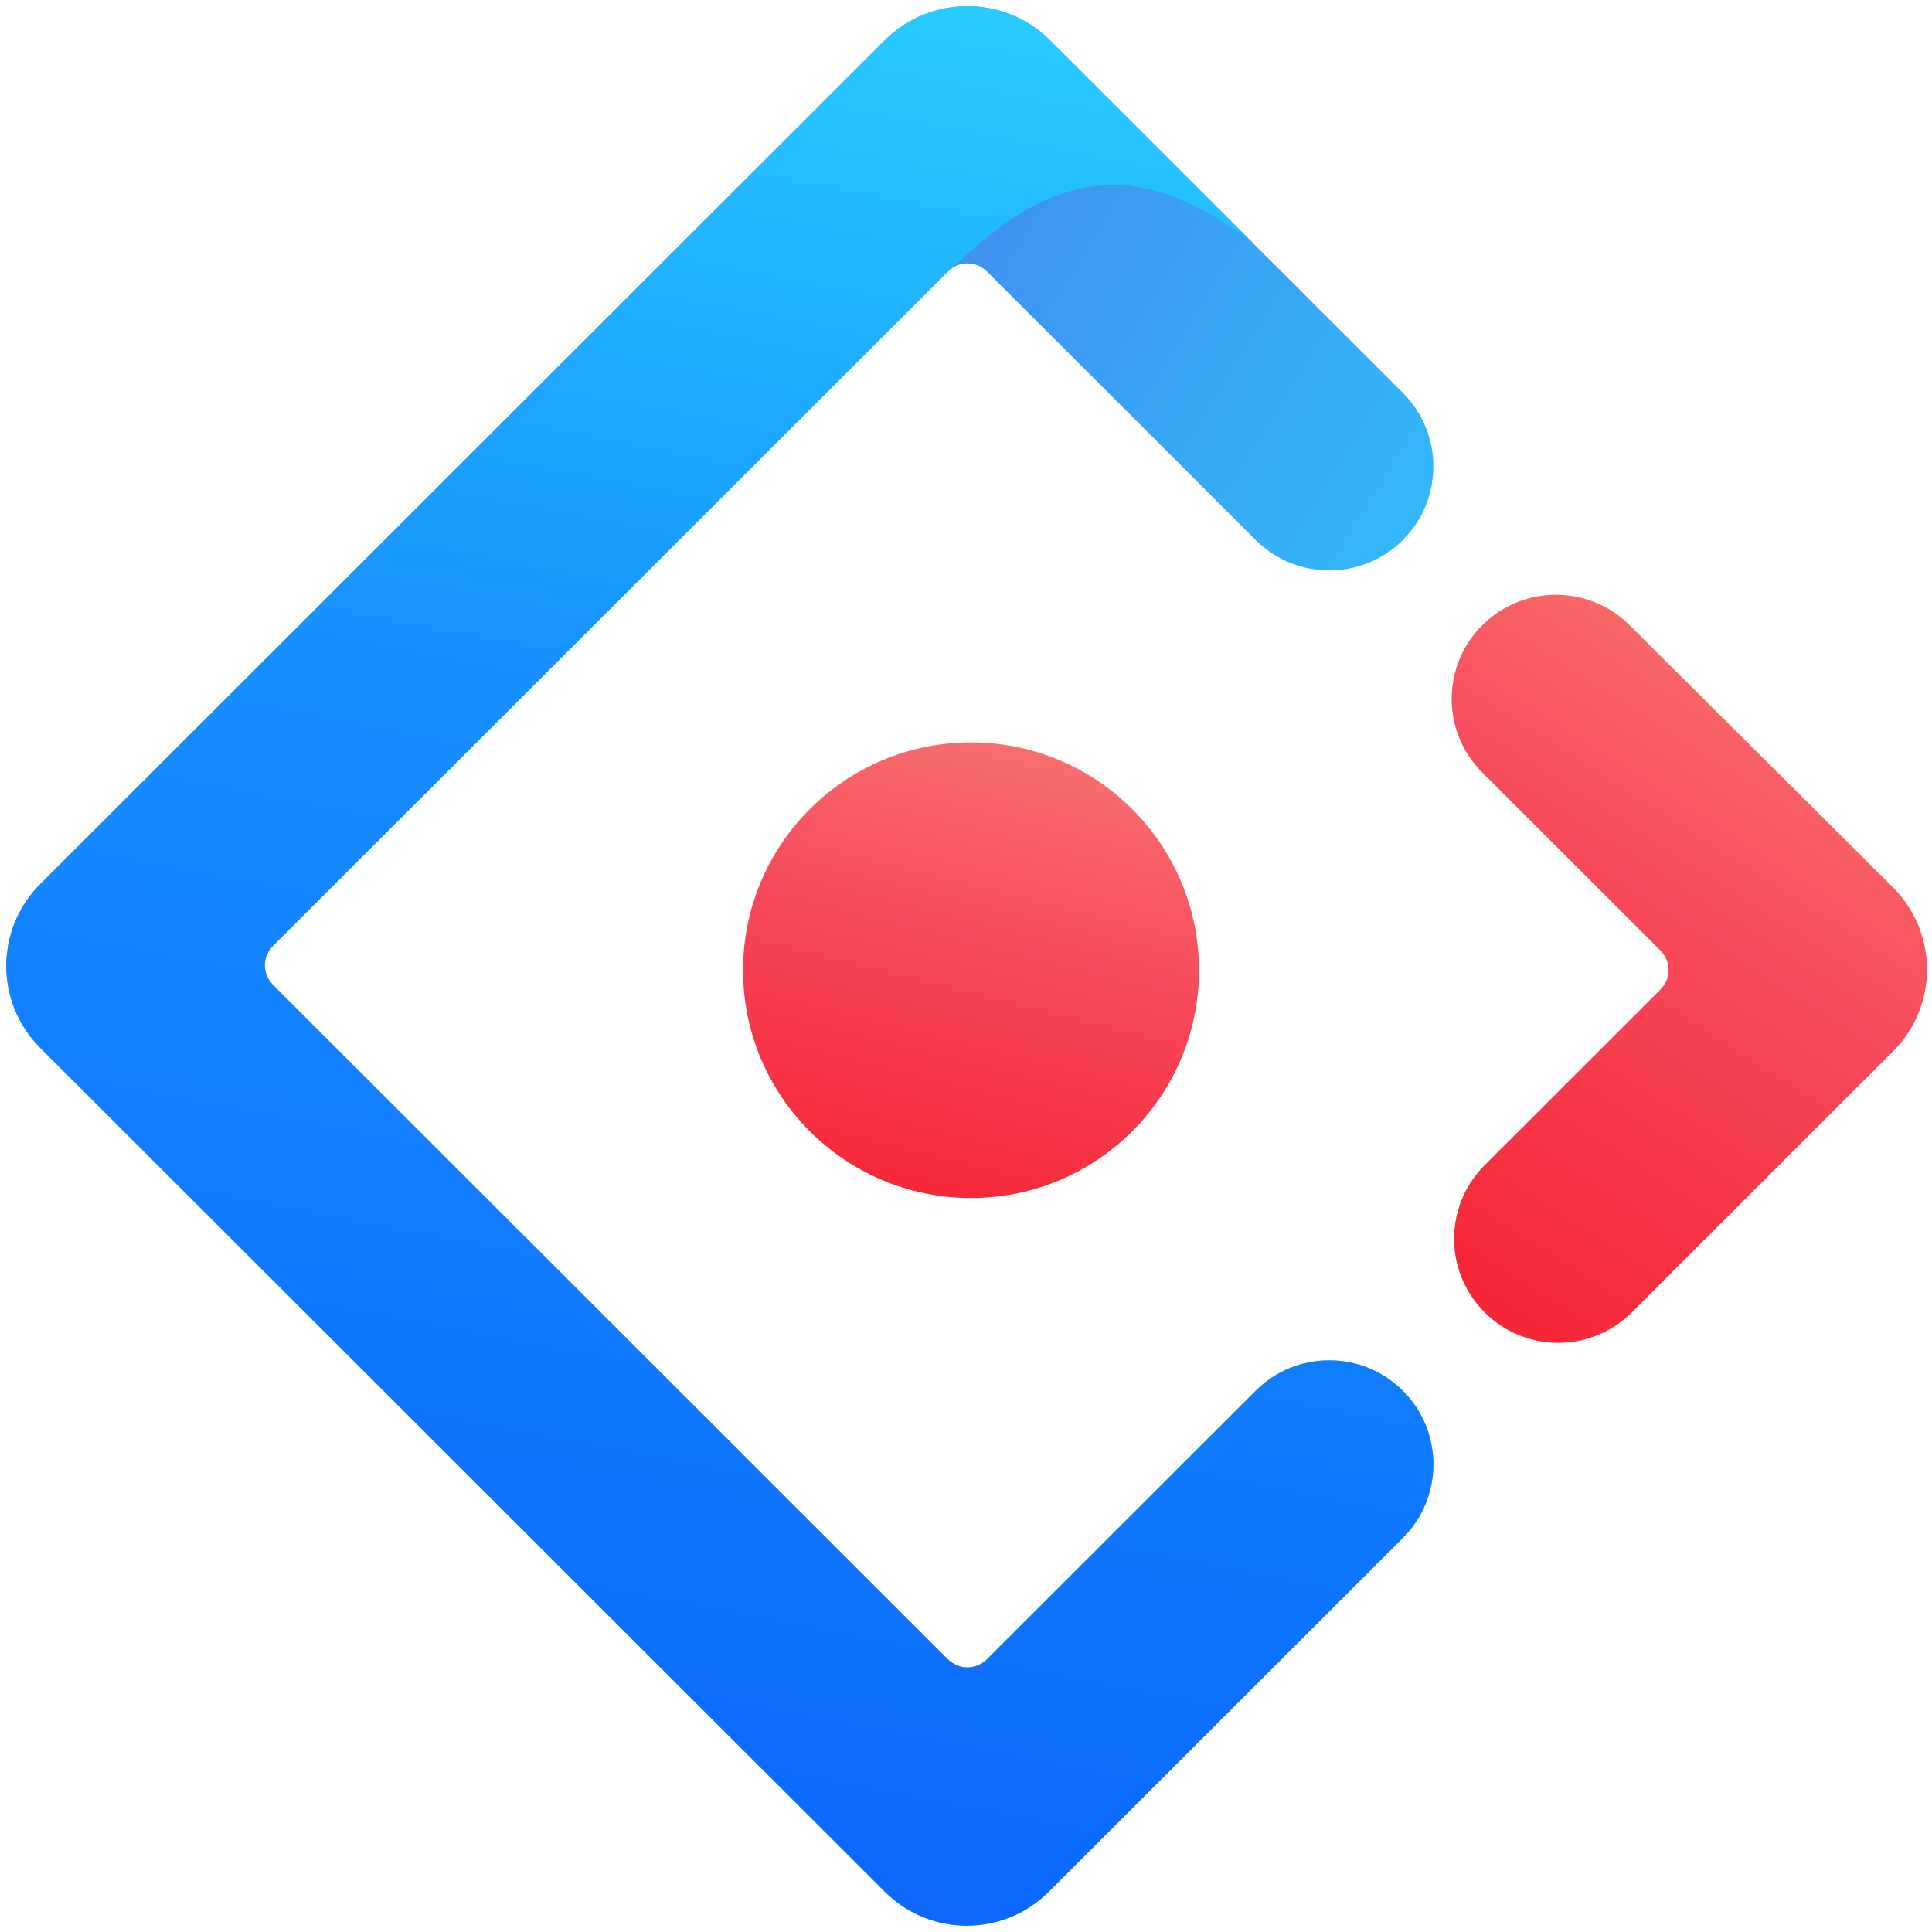
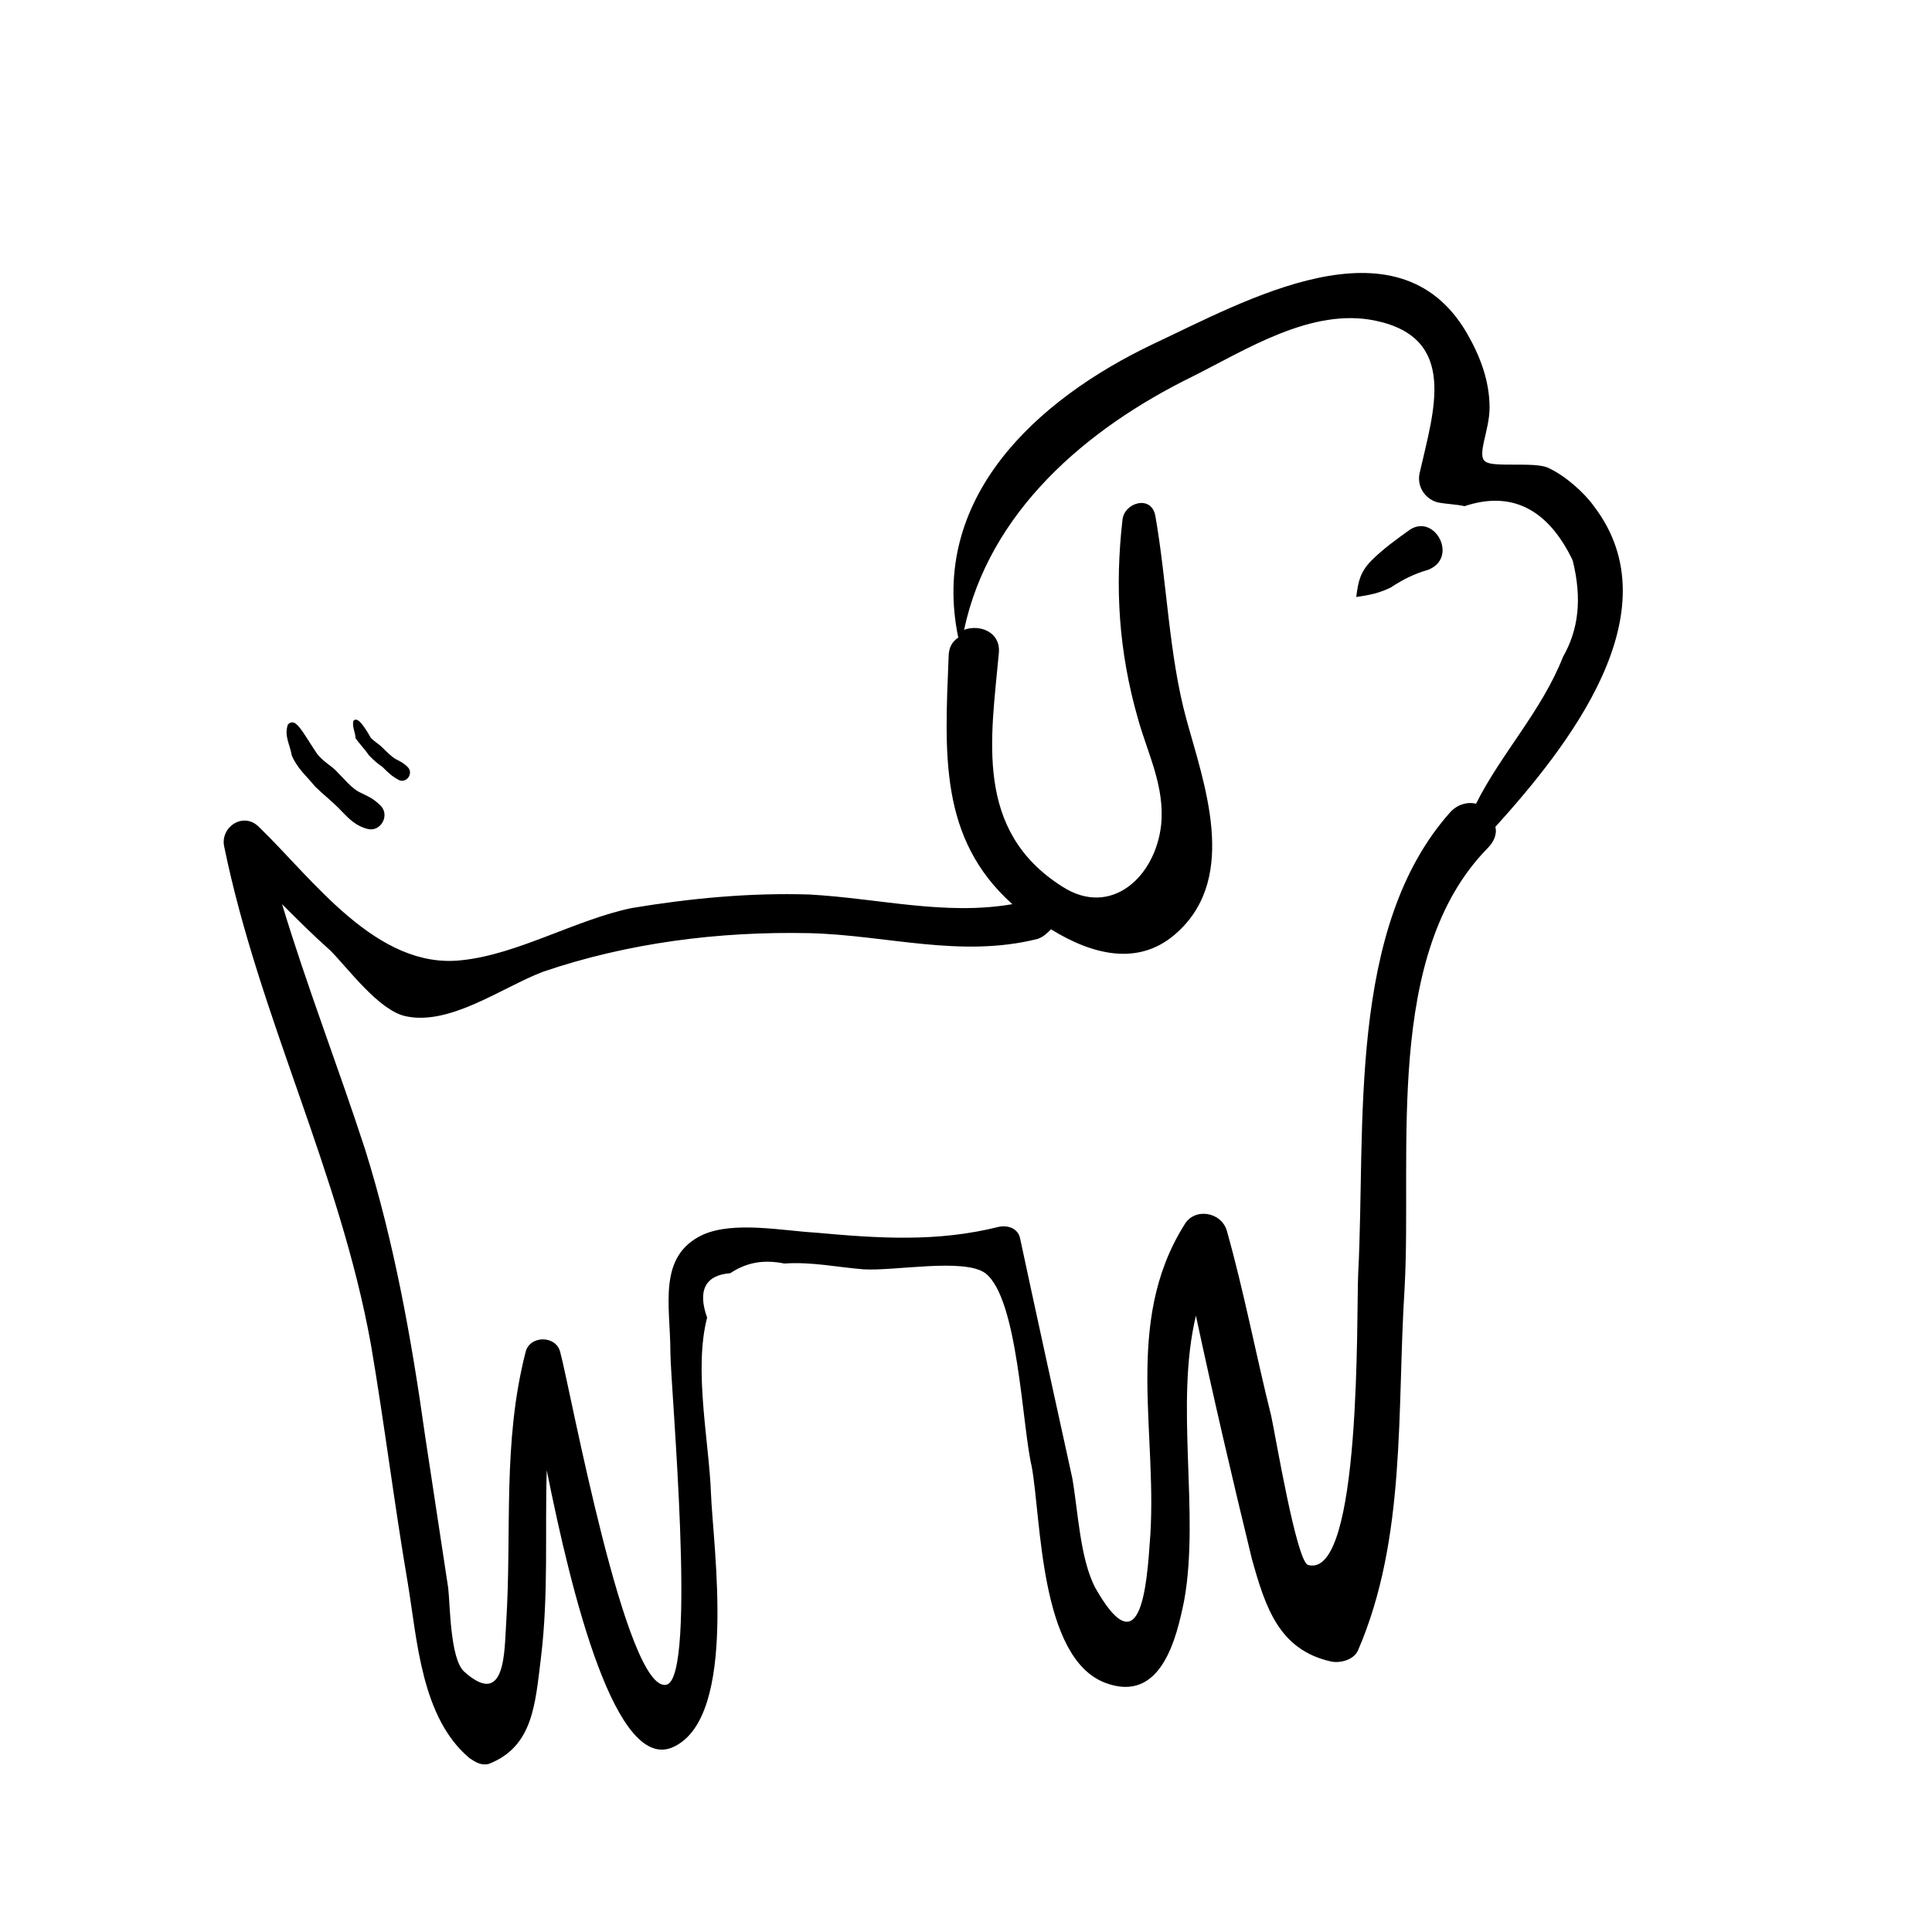
- <svg xmlns="http://www.w3.org/2000/svg" width="200" height="200" version="1.1" viewBox="0 0 200 200">
-   <defs>
-     <linearGradient id="linearGradient-1" x1="62.102%" x2="108.197%" y1="0%" y2="37.864%">
-       <stop offset="0%" stop-color="#4285EB" />
-       <stop offset="100%" stop-color="#2EC7FF" />
-     </linearGradient>
-     <linearGradient id="linearGradient-2" x1="69.644%" x2="54.043%" y1="0%" y2="108.457%">
-       <stop offset="0%" stop-color="#29CDFF" />
-       <stop offset="37.86%" stop-color="#148EFF" />
-       <stop offset="100%" stop-color="#0A60FF" />
-     </linearGradient>
-     <linearGradient id="linearGradient-3" x1="69.691%" x2="16.723%" y1="-12.974%" y2="117.391%">
-       <stop offset="0%" stop-color="#FA816E" />
-       <stop offset="41.473%" stop-color="#F74A5C" />
-       <stop offset="100%" stop-color="#F51D2C" />
-     </linearGradient>
-     <linearGradient id="linearGradient-4" x1="68.128%" x2="30.44%" y1="-35.691%" y2="114.943%">
-       <stop offset="0%" stop-color="#FA8E7D" />
-       <stop offset="51.264%" stop-color="#F74A5C" />
-       <stop offset="100%" stop-color="#F51D2C" />
-     </linearGradient>
-   </defs>
-   <g id="Page-1" fill="none" fill-rule="evenodd" stroke="none" stroke-width="1">
-     <g id="logo" transform="translate(-20, -20)">
-       <g id="Group-28-Copy-5" transform="translate(20, 20)">
-         <g id="Group-27-Copy-3">
-           <g id="Group-25" fill-rule="nonzero">
-             <g id="2">
-               <path id="Shape" fill="url(#linearGradient-1)" d="M91.588,4.177 L4.18,91.513 C-0.519,96.208 -0.519,103.792 4.18,108.487 L91.588,195.823 C96.287,200.519 103.877,200.519 108.577,195.823 L145.225,159.205 C149.434,155 149.434,148.182 145.225,143.977 C141.017,139.772 134.194,139.772 129.985,143.977 L102.202,171.737 C101.032,172.906 99.257,172.906 98.088,171.737 L28.286,101.993 C27.116,100.824 27.116,99.051 28.286,97.882 L98.088,28.138 C99.257,26.969 101.032,26.969 102.202,28.138 L129.985,55.898 C134.194,60.103 141.017,60.103 145.225,55.898 C149.434,51.693 149.434,44.876 145.225,40.671 L108.581,4.056 C103.862,-0.538 96.269,-0.501 91.588,4.177 Z" />
-               <path id="Shape" fill="url(#linearGradient-2)" d="M91.588,4.177 L4.18,91.513 C-0.519,96.208 -0.519,103.792 4.18,108.487 L91.588,195.823 C96.287,200.519 103.877,200.519 108.577,195.823 L145.225,159.205 C149.434,155 149.434,148.182 145.225,143.977 C141.017,139.772 134.194,139.772 129.985,143.977 L102.202,171.737 C101.032,172.906 99.257,172.906 98.088,171.737 L28.286,101.993 C27.116,100.824 27.116,99.051 28.286,97.882 L98.088,28.138 C101,25.627 105.752,20.542 112.73,19.352 C117.916,18.469 123.585,20.414 129.739,25.189 C125.625,21.078 118.572,14.034 108.581,4.056 C103.862,-0.538 96.269,-0.501 91.588,4.177 Z" />
-             </g>
-             <path id="Shape" fill="url(#linearGradient-3)" d="M153.686,135.855 C157.894,140.06 164.717,140.06 168.926,135.855 L195.96,108.843 C200.659,104.147 200.659,96.564 195.961,91.869 L168.691,64.718 C164.472,60.518 157.647,60.524 153.436,64.732 C149.227,68.937 149.227,75.754 153.436,79.959 L171.854,98.362 C173.024,99.531 173.024,101.305 171.854,102.473 L153.686,120.627 C149.477,124.832 149.477,131.65 153.686,135.855 Z" />
-           </g>
-           <ellipse id="Combined-Shape" cx="100.519" cy="100.437" fill="url(#linearGradient-4)" rx="23.6" ry="23.581" />
-         </g>
-       </g>
+ <svg xmlns="http://www.w3.org/2000/svg" version="1.1" x="0px" y="0px" viewBox="472 366.8 100 100" style="enable-background:new 472 366.8 100 100;" xml:space="preserve">
+   <g>
+     <g>
+       <path d="M554.5,393c-0.5-0.7-1.5-1.6-2.4-2c-0.7-0.3-2.8,0-3.2-0.3c-0.5-0.3,0.2-1.6,0.2-2.8c0-1.4-0.5-2.7-1.2-3.9    c-3.6-6.1-11.5-1.6-16.2,0.6c-6.1,2.9-11.6,8-10.1,15.2c-0.3,0.2-0.5,0.5-0.5,1c-0.2,5-0.5,9.4,3.3,12.8    c-3.5,0.6-6.9-0.3-10.5-0.5c-3.1-0.1-6.2,0.2-9.2,0.7c-2.9,0.6-5.9,2.4-8.8,2.7c-4.4,0.5-7.7-4.2-10.5-6.9c-0.8-0.8-2,0-1.8,1    c1.8,8.8,6,16.9,7.6,25.8c0.7,4.1,1.2,8.2,1.9,12.3c0.5,3,0.7,7,3.2,9.1c0.3,0.2,0.6,0.4,1,0.3c2.3-0.9,2.4-3.1,2.7-5.5    c0.4-3.3,0.2-6.5,0.3-9.7c1.3,6.5,3.6,15.8,6.6,14.3c3.3-1.6,2-10.4,1.9-13.1c-0.1-2.7-0.9-6.4-0.2-9.1c-0.5-1.4-0.1-2.2,1.2-2.3    c0.9-0.6,1.8-0.7,2.8-0.5c1.4-0.1,2.8,0.2,4.1,0.3c1.6,0.1,5.2-0.6,6.3,0.2c1.7,1.3,1.9,7.9,2.4,10c0.5,2.7,0.4,9.9,3.8,11.2    c2.9,1.1,3.7-2.3,4.1-4.3c0.8-4.5-0.5-10.1,0.6-14.7c0.9,4.2,1.9,8.5,2.9,12.6c0.7,2.5,1.4,4.7,4.1,5.3c0.5,0.1,1.2-0.1,1.4-0.6    c2.5-5.8,2-12.4,2.4-18.7c0.4-7.1-1.1-17.3,4.3-22.8c0.3-0.3,0.5-0.7,0.4-1.1C553.1,405.5,558.7,398.5,554.5,393z M552.9,400.8    c-1.1,2.8-3.2,5-4.5,7.6c-0.4-0.1-0.9,0-1.3,0.4c-5.4,6-4.4,16.3-4.8,23.9c-0.1,2,0.2,15.9-2.6,15.1c-0.6-0.2-1.7-6.8-1.9-7.7    c-0.8-3.2-1.4-6.4-2.3-9.6c-0.3-1-1.7-1.2-2.2-0.3c-3.2,5.1-1.3,10.9-1.8,16.6c-0.2,3-0.7,5.9-2.8,2.2c-0.8-1.5-0.9-4-1.2-5.7    c-0.9-4.1-1.8-8.2-2.7-12.4c-0.1-0.5-0.6-0.7-1.1-0.6c-3.2,0.8-6.2,0.6-9.5,0.3c-1.7-0.1-4.2-0.6-5.8,0.1    c-2.4,1.1-1.7,3.7-1.7,6.1c0,1.7,1.4,16.8-0.2,17.2c-2.1,0.5-5-15.4-5.5-17.2c-0.2-0.9-1.6-0.9-1.8,0c-1.2,4.7-0.7,9.2-1,14    c-0.1,1.4,0,4.5-2.2,2.5c-0.7-0.7-0.7-3.4-0.8-4.3c-0.4-2.6-0.8-5.3-1.2-7.9c-0.7-5-1.6-10-3.1-14.8c-1.4-4.3-3-8.4-4.3-12.7    c0.8,0.8,1.6,1.6,2.5,2.4c0.9,0.9,2.5,3.1,3.9,3.4c2.3,0.5,5-1.5,7.1-2.3c4.4-1.5,9.1-2.1,13.8-2c4,0.1,7.8,1.3,11.8,0.3    c0.3-0.1,0.5-0.3,0.7-0.5c2.1,1.3,4.6,2,6.6,0.1c3.1-2.9,1.3-7.7,0.4-11c-0.9-3.3-1-7.1-1.6-10.5c-0.2-1.1-1.6-0.7-1.7,0.2    c-0.4,3.5-0.2,6.8,0.8,10.3c0.5,1.8,1.4,3.5,1.2,5.5c-0.3,2.7-2.6,4.8-5.1,3.2c-4.6-2.9-3.7-7.7-3.3-12.1c0.1-1.1-1-1.5-1.8-1.2    c1.3-6.1,6.3-10.4,11.8-13.1c2.8-1.4,6.2-3.6,9.5-2.9c4.3,0.9,3,4.7,2.3,7.8c-0.2,0.7,0.2,1.4,0.9,1.6c0.5,0.1,1,0.1,1.4,0.2    c2.4-0.8,4.3,0.1,5.6,2.8C553.9,397.8,553.7,399.4,552.9,400.8z" />
+       <path d="M545,394.2c-0.7,0.5-1.4,1-2,1.6c-0.6,0.6-0.7,1.1-0.8,1.9c0,0,0,0,0,0c0.7-0.1,1.2-0.2,1.8-0.5c0.6-0.4,1.2-0.7,1.9-0.9    C547.5,395.7,546.3,393.4,545,394.2z" />
+       <path d="M488.3,407.5c0.4,0.4,0.8,0.7,1.2,1.1c0.5,0.5,0.8,0.9,1.5,1.1c0.7,0.2,1.2-0.7,0.7-1.2c-0.4-0.4-0.7-0.5-1.1-0.7    c-0.4-0.2-0.8-0.7-1.2-1.1c-0.3-0.3-0.7-0.5-1-0.9c-0.8-1.2-1.1-1.9-1.5-1.5c0,0,0,0,0,0c-0.2,0.6,0.1,1,0.2,1.6    C487.4,406.6,487.9,407,488.3,407.5z" />
+       <path d="M491.1,405.9c0.2,0.2,0.4,0.4,0.7,0.6c0.3,0.3,0.5,0.5,0.9,0.7c0.4,0.1,0.7-0.4,0.4-0.7c-0.2-0.2-0.4-0.3-0.6-0.4    c-0.2-0.1-0.5-0.4-0.7-0.6c-0.2-0.2-0.4-0.3-0.6-0.5c-0.4-0.7-0.7-1.1-0.9-0.9c0,0,0,0,0,0c-0.1,0.3,0.1,0.6,0.1,0.9    C490.6,405.3,490.9,405.6,491.1,405.9z" />
    </g>
  </g>
</svg>
